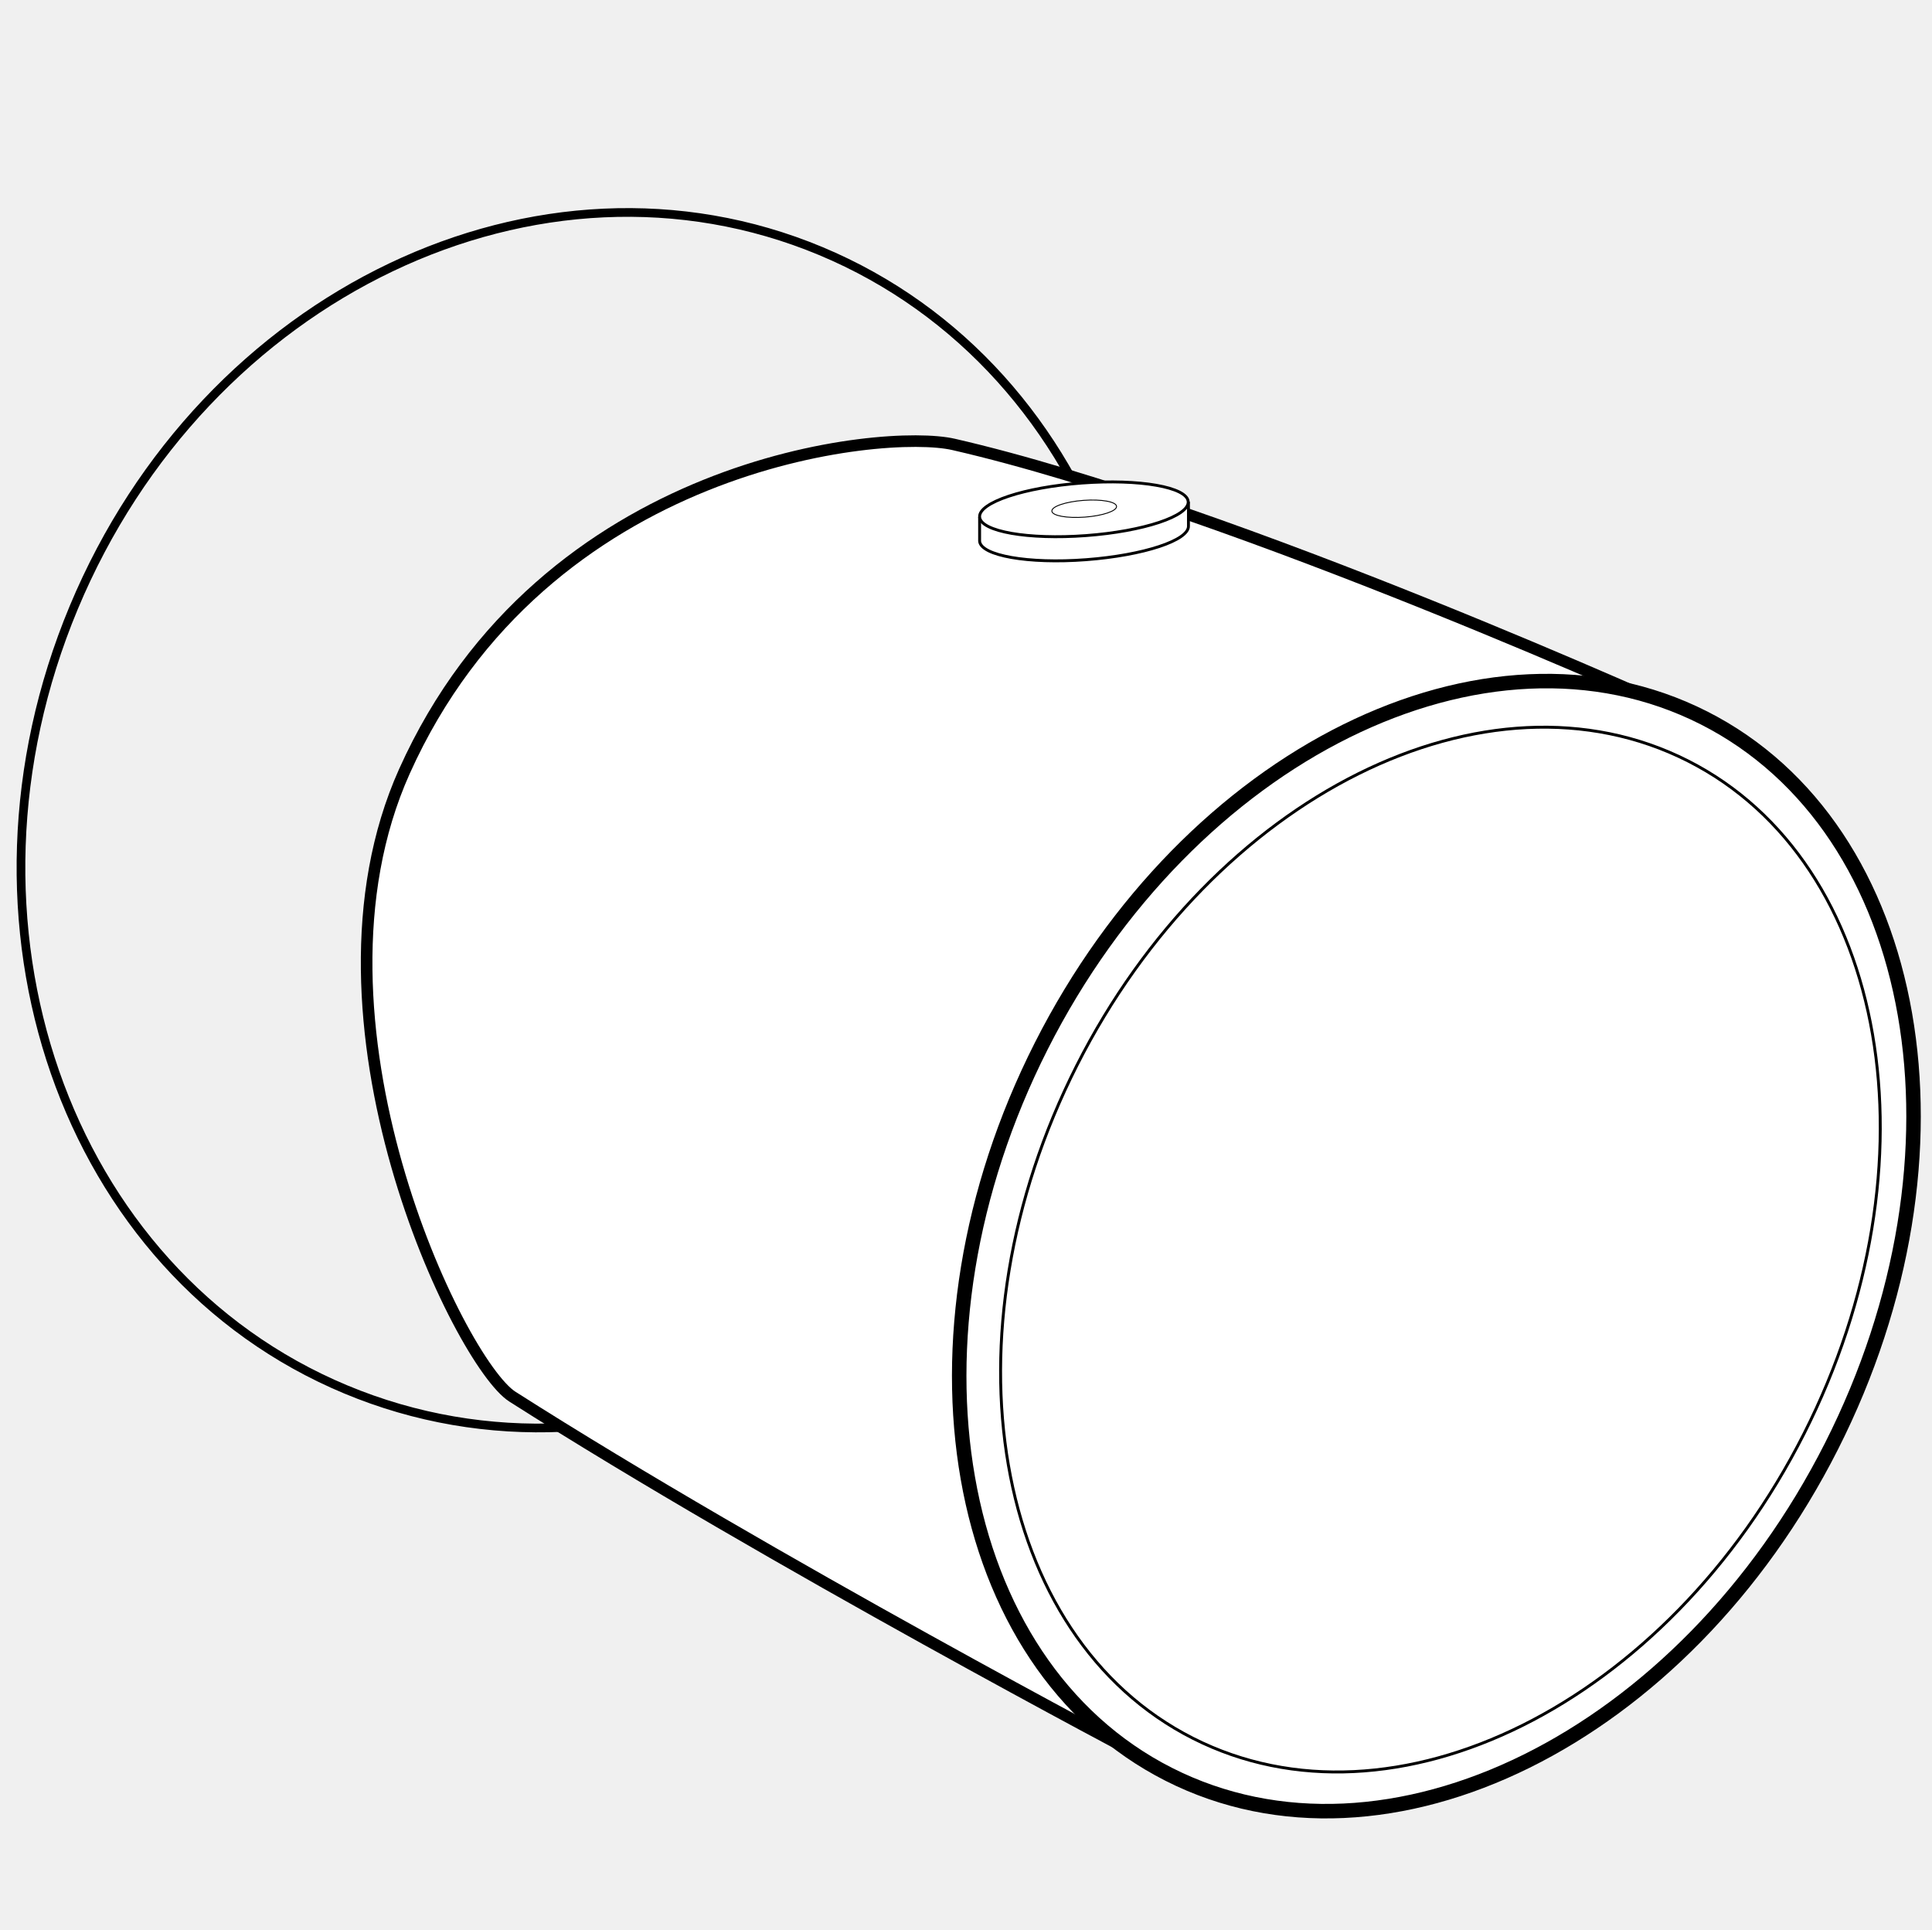
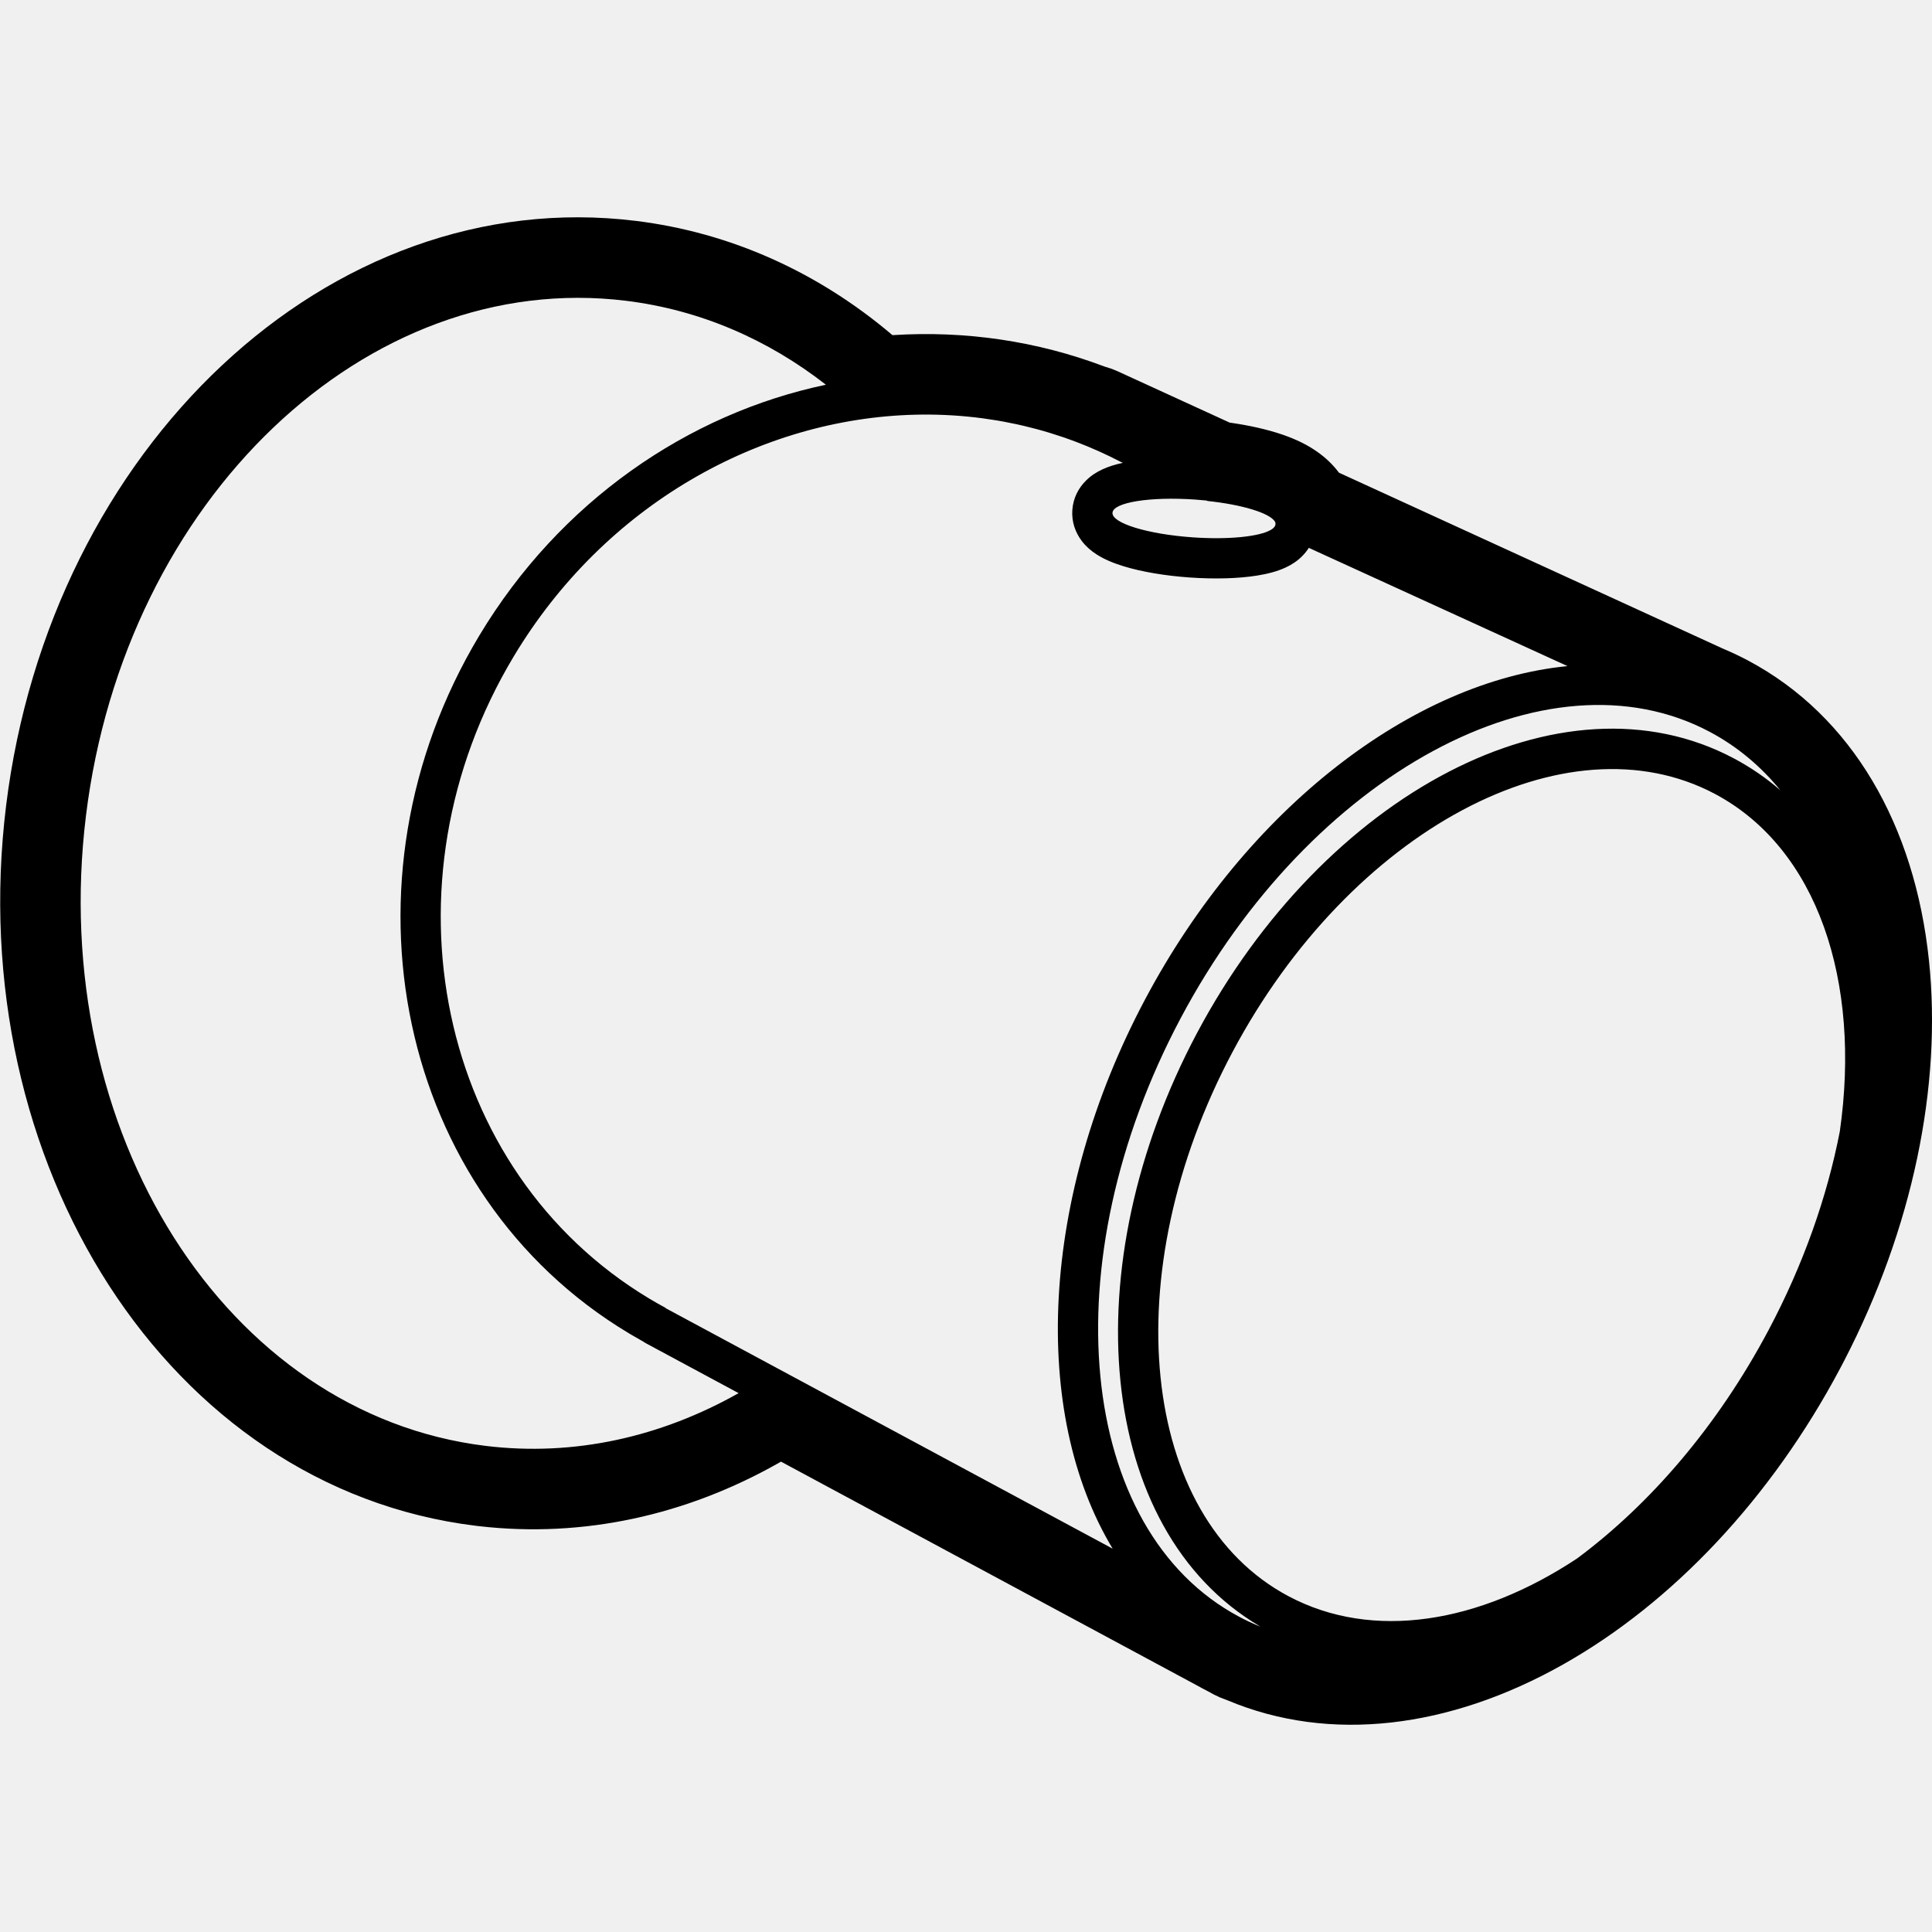
- <svg xmlns="http://www.w3.org/2000/svg" version="1.1" id="Layer_1" x="0px" y="0px" viewBox="0 0 667 666" style="enable-background:new 0 0 667 666;" xml:space="preserve">
-   <style type="text/css">
- 	.st0{fill:none;stroke:#000000;stroke-width:3;stroke-miterlimit:10;}
- 	.st1{fill:#FFFFFF;stroke:#000000;stroke-width:4;stroke-miterlimit:10;}
- 	.st2{fill:#FFFFFF;stroke:#000000;stroke-width:5;stroke-miterlimit:10;}
- 	.st3{fill:#FFFFFF;stroke:#000000;stroke-width:1.008;stroke-miterlimit:10;}
- 	.st4{fill:#FFFFFF;stroke:#000000;stroke-miterlimit:10;}
- 	.st5{fill:#FFFFFF;stroke:#000000;stroke-width:0.315;stroke-miterlimit:10;}
- </style>
-   <ellipse transform="matrix(0.3852 -0.9228 0.9228 0.3852 -137.4734 359.928)" class="st0" cx="201.4" cy="283.1" rx="212.9" ry="190.6" />
-   <path class="st1" d="M583.3,247.2c0,0-157.3-71.6-254.1-93.8c-23.9-5.5-141.4,5.5-189.6,112.9c-38.6,86,19.1,204.2,37.3,215.8  c88.7,56.5,218.8,125,218.8,125" />
-   <ellipse transform="matrix(0.4518 -0.8921 0.8921 0.4518 -111.8476 678.2112)" class="st2" cx="495.9" cy="430.1" rx="204.4" ry="152.9" />
-   <ellipse transform="matrix(0.4518 -0.8921 0.8921 0.4518 -112.1511 680.1144)" class="st3" cx="497.3" cy="431.3" rx="189.1" ry="140.7" />
-   <path class="st4" d="M338.2,178.5l0,8.3c0.4,5,16.8,7.9,36.7,6.4s35.7-6.7,35.4-11.7l0-8.3" />
-   <ellipse transform="matrix(0.9973 -7.367291e-02 7.367291e-02 0.9973 -11.9351 28.0489)" class="st4" cx="374.2" cy="175.8" rx="36.1" ry="9.1" />
-   <ellipse transform="matrix(0.9973 -7.367291e-02 7.367291e-02 0.9973 -11.9161 28.0551)" class="st5" cx="374.3" cy="175.6" rx="11.2" ry="2.9" />
+ <svg xmlns="http://www.w3.org/2000/svg" height="960" viewBox="0 0 960 960" width="960">
+   <path d="m315.911 109.755c47.032 5.775 90.495 25.419 127.181 56.469l.365.31.589-.038c35.723-2.22 71.286 2.967 104.629 15.583l.382.145.334.091c1.829.507 3.644 1.15 5.43 1.934l.594.267c.073.033.137.063.199.091l.184.084c.421.193.984.451 3.444 1.578 1.607.736 2.636 1.208 3.621 1.659l.328.15c1.638.75 3.322 1.522 7.531 3.451 6.429 2.946 10.543 4.831 14.486 6.638l.656.301.983.45.658.301c5.385 2.468 11.224 5.143 22.918 10.502l.595.272.932.133c9.098 1.321 17.541 3.223 24.762 5.655l.861.294c6.405 2.225 12.095 4.925 17.319 8.673 3.807 2.732 7.272 5.946 10.301 9.961l.121.163 1.768.81c22.049 10.103 37.779 17.311 52.858 24.22l1.506.69 1.503.689 4.116 1.886c28.369 12.999 57.609 26.398 125.948 57.712l3.038 1.392.635.265c2.448 1.039 4.868 2.142 7.261 3.309l1.432.708.236.119.293.149.103.051.847.432.187.096c.554.286 1.106.576 1.657.869 51.668 27.506 82.757 81.886 89.779 148.899 6.571 62.711-8.209 133.41-42.061 198.844l-.099.191-1.913 3.649-.1.19c-34.151 64.307-83.106 116.315-137.696 147.061-56.237 31.674-115.723 39.197-166.662 17.78l-.535-.229-.419-.139c-1.846-.632-3.669-1.407-5.453-2.329l-.593-.313-3.912-2.105-1.175-.606-.11-.057-.33-.174c-1.018-.542-2.029-1.095-3.034-1.66l-206.316-110.989-1.031.59c-46.094 26.132-97.361 37.404-148.918 31.478l-1.82-.216c-152.751-18.756-255.08-180.219-233.285-357.722 21.795-177.503 160.145-309.415 312.897-290.66zm270.78 396.137c-64.562 121.423-51.539 254.61 29.088 297.48 3.472 1.846 7.013 3.495 10.615 4.949l-.609-.36c-80.931-47.935-92.847-178.332-31.001-294.647 63.108-118.688 181.32-181.904 266.775-136.467 8.39 4.461 16.088 9.77 23.09 15.828-9.724-11.927-21.429-21.765-35.07-29.018-80.627-42.87-198.326 20.81-262.888 142.233zm25.752 16.812c-58.529 110.078-46.095 231.153 27.773 270.429 42.045 22.356 94.931 13.392 143.488-18.78 36.196-26.909 69.661-65.627 94.964-113.215 17.426-32.774 29.2-66.405 35.518-98.886 10.691-74.544-11.026-140.633-62.016-167.745-73.868-39.276-181.197 18.12-239.726 128.197zm-154.071-316.698-3.355.051c-.01 0-.021 0-.031.001l.031 0c-77.475 1.804-154.601 44.887-199.744 120.111-67.839 113.042-37.763 255.859 67.175 318.99 2.776 1.67 5.577 3.268 8.403 4.786-.017.035-.034.07-.051.106l222.064 119.47c-40.719-67.618-36.094-174.729 16.168-273.02 50.621-95.205 133.095-157.985 209.857-165.517-50.956-23.289-93.807-42.877-128.552-58.761-.99 1.574-2.164 3.015-3.484 4.314-2.417 2.379-5.135 4.123-8.152 5.512-4.02 1.85-8.702 3.099-14.104 3.959-9.288 1.479-21.054 1.807-33.365.946-12.311-.861-23.917-2.823-32.909-5.58-5.23-1.604-9.692-3.491-13.416-5.883-2.794-1.795-5.243-3.9-7.305-6.593-3.28-4.282-5.177-9.591-4.764-15.505s3.031-10.907 6.875-14.691c2.417-2.379 5.135-4.123 8.152-5.512 2.985-1.374 6.333-2.416 10.071-3.213l-.654-.299c-.174-.079-.346-.158-.517-.236-7.215-3.751-14.571-7.039-22.037-9.872-.05-.019-.099-.038-.149-.057l.149.057c-1.055-.401-2.113-.792-3.172-1.174l3.023 1.118c-1.08-.409-2.162-.808-3.246-1.198l.223.08c-1.103-.398-2.207-.786-3.314-1.165l3.092 1.084c-1.065-.383-2.133-.757-3.202-1.122l.111.038c-2.16-.738-4.328-1.44-6.504-2.104-.027-.008-.054-.016-.08-.025l.08.025c-1.083-.331-2.168-.652-3.254-.964l3.174.94c-1.091-.333-2.183-.656-3.278-.97l.104.03c-1.093-.314-2.187-.619-3.284-.915l3.18.885c-1.089-.313-2.18-.616-3.273-.91l.093.025c-2.197-.593-4.401-1.149-6.611-1.668-.015-.004-.03-.007-.046-.011l.046.011c-1.104-.259-2.209-.509-3.316-.75l3.27.739c-1.099-.258-2.2-.507-3.302-.747l.032.007c-2.203-.48-4.412-.923-6.626-1.331-.021-.004-.042-.008-.063-.012-1.074-.197-2.149-.386-3.225-.567l3.225.567c-1.127-.207-2.255-.405-3.384-.593-2.184-.364-4.372-.694-6.564-.989-.02-.003-.041-.006-.061-.009l.061.009c-10.039-1.352-20.151-1.977-30.264-1.898zm-415.655 199.282c-19.292 157.119 69.561 297.319 198.458 313.146 44.216 5.429 87.4-4.482 125.837-26.191l-45.687-24.579c-.636-.342-1.247-.714-1.83-1.113l-.119-.083-1.076-.596c-1.542-.862-3.082-1.747-4.622-2.657l-1.539-.918c-114.689-68.998-147.369-224.184-74.014-346.42 40.051-66.738 103.823-110.343 172.264-124.705-28.759-22.43-62.411-37.182-99.352-41.718-128.897-15.827-249.028 98.714-268.32 255.833zm510.073-150.501c-.362 5.182 17.474 10.651 39.838 12.214 17.832 1.247 33.159-.365 38.822-3.697.056-.033.11-.065.164-.098l-.164.098c.078-.046.154-.092.229-.139l-.065.04c.072-.044.143-.089.211-.134l-.146.093c.18-.113.349-.227.507-.344.032-.024.064-.047.095-.071l-.095.071c.064-.048.127-.095.188-.144l-.093.073c.063-.048.124-.096.183-.145l-.09.072c.057-.045.112-.09.165-.135l-.075.063c.058-.048.114-.096.169-.144l-.094.081c.062-.053.122-.106.18-.16l-.086.079c.052-.046.102-.092.15-.139l-.064.06c.05-.047.099-.094.146-.141l-.082.081c.056-.054.109-.108.161-.162l-.079.082c.045-.046.089-.091.131-.138l-.052.056c.111-.118.212-.237.301-.359l.107-.152c.018-.028.036-.055.053-.083.015-.024.029-.048.043-.073l-.043.073c.032-.052.062-.104.09-.156l-.046.084c.029-.051.057-.103.083-.154l-.036.071c.027-.051.053-.103.076-.155l-.04.084c.027-.055.052-.11.075-.166l-.035.082c.022-.048.042-.097.061-.145l-.025.063c.024-.057.045-.114.064-.172l-.038.109c.021-.055.04-.11.056-.165l-.018.056c.017-.051.031-.101.044-.152l-.027.096c.017-.055.031-.111.044-.167l-.017.071c.016-.061.029-.122.039-.184l-.022.113c.012-.054.022-.107.03-.161l-.008.048c.012-.071.021-.143.026-.215l-.001-.006.006-.149c-0-.15-.015-.301-.045-.451-.003-.015-.006-.031-.01-.047l.01.047c-.01-.049-.021-.098-.034-.147l.024.1c-.012-.057-.027-.113-.044-.17l.019.07c-.014-.052-.029-.103-.046-.155l.026.085c-.014-.049-.03-.098-.048-.147l.021.062c-.015-.046-.032-.092-.05-.138l.028.076c-.019-.055-.041-.109-.064-.164l.036.088c-.019-.049-.04-.098-.062-.147l.026.059c-.019-.045-.04-.09-.062-.136l-.046-.09c-2.801-4.232-16.305-8.348-33.487-10.156l-.479-.221c-1.816-.185-3.672-.345-5.56-.477-22.364-1.564-40.788 1.369-41.15 6.551z" />
</svg>
